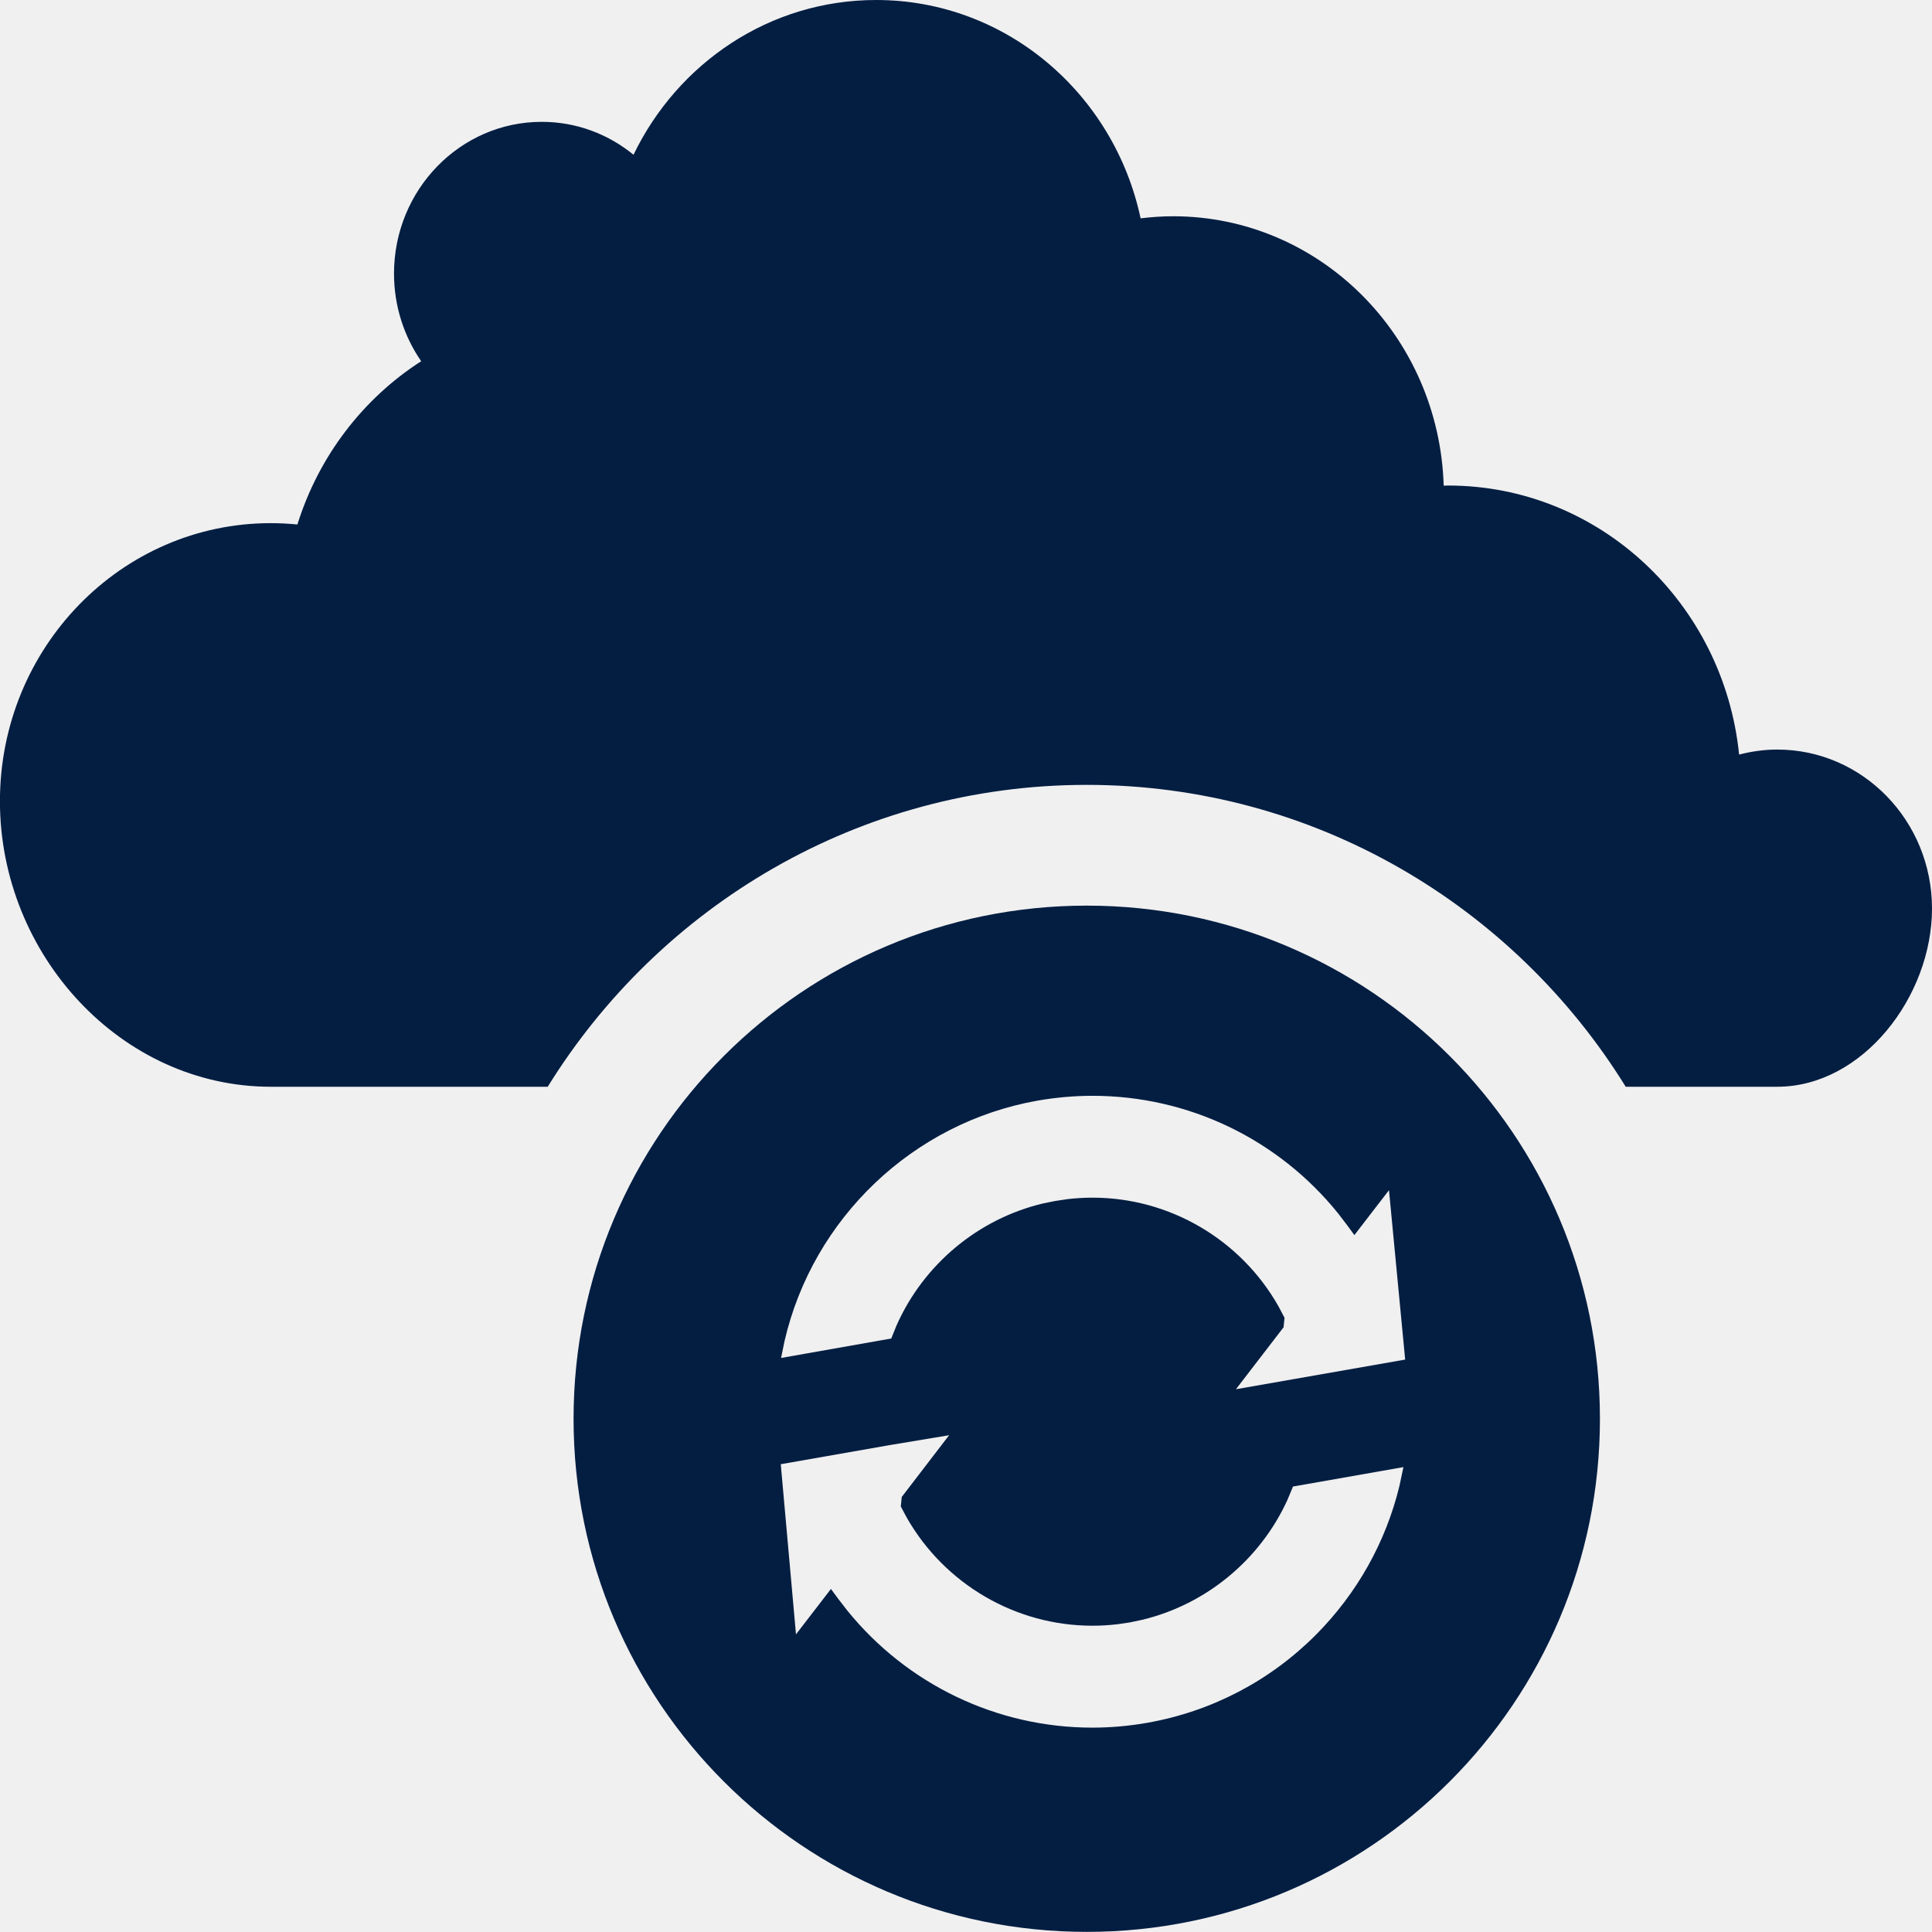
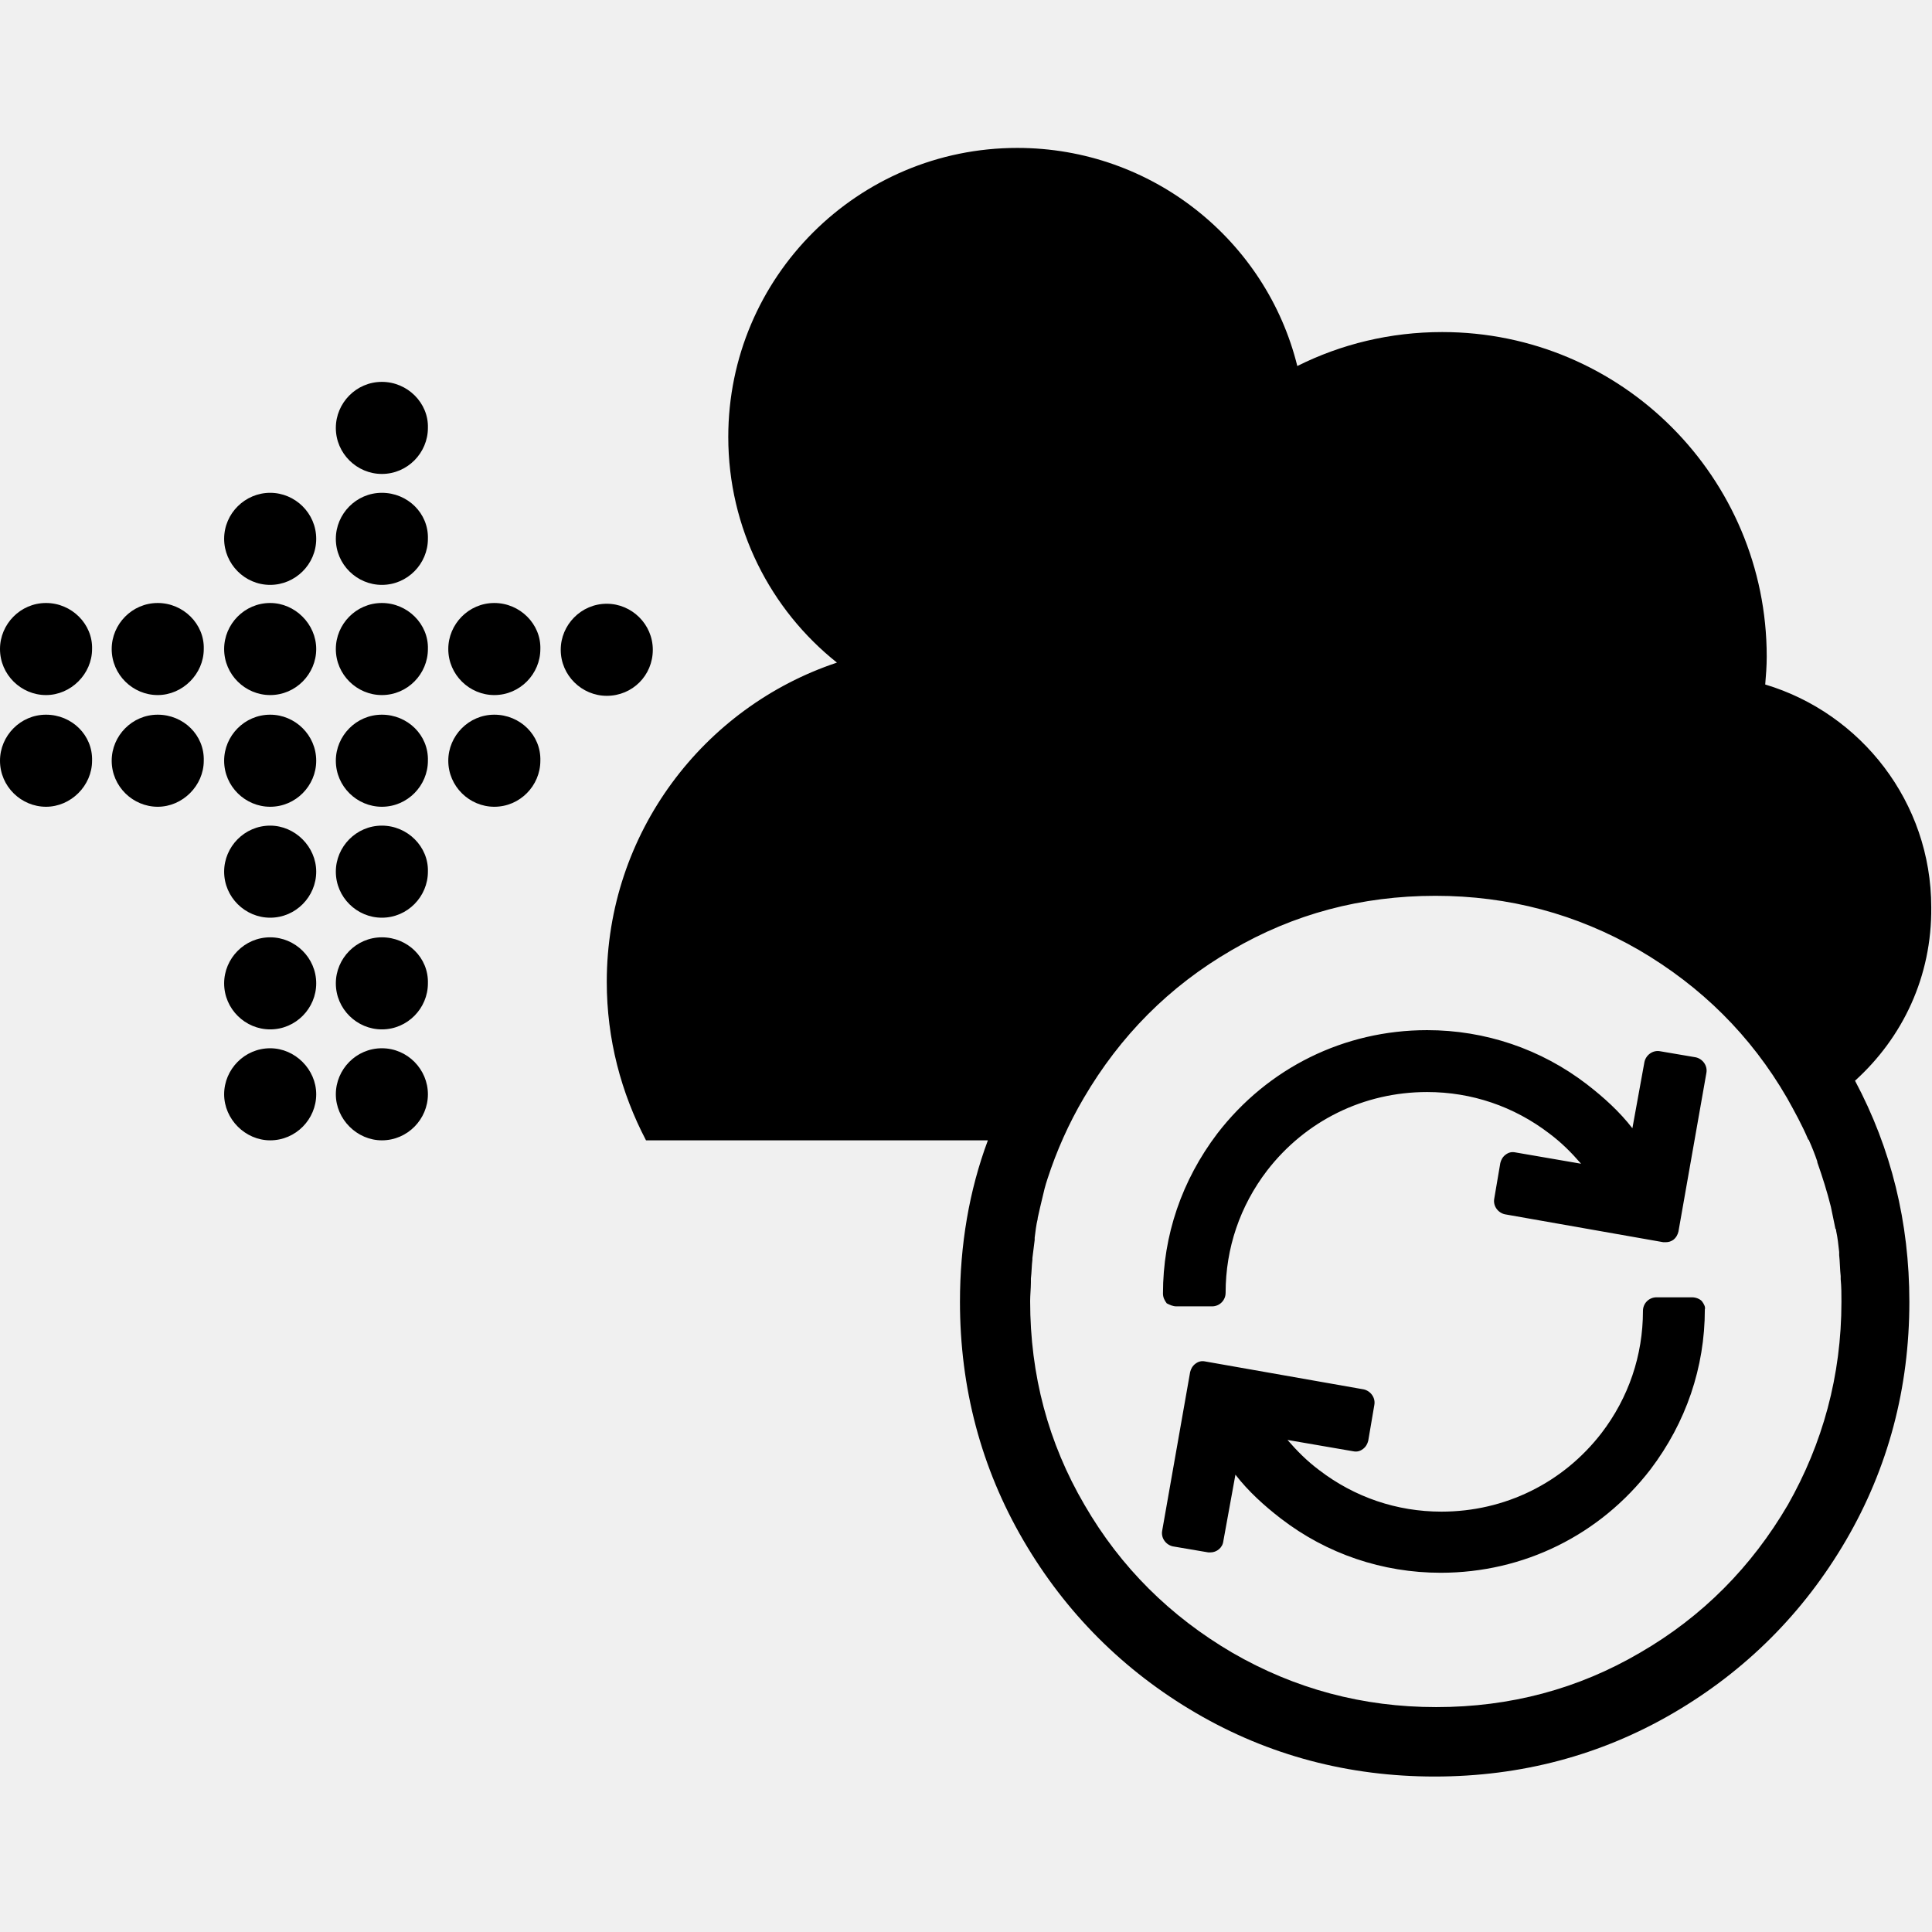
- <svg xmlns="http://www.w3.org/2000/svg" width="512" height="512" viewBox="0 0 32 32" fill="none">
-   <g clip-path="url(#clip0)">
-     <path fill-rule="evenodd" clip-rule="evenodd" d="M29.436 12.415C29.218 12.415 29.008 12.446 28.805 12.498C28.552 9.994 26.491 8.042 23.985 8.042C23.959 8.042 23.936 8.044 23.912 8.044C23.837 5.567 21.86 3.582 19.43 3.582C19.247 3.582 19.069 3.595 18.892 3.616C18.451 1.548 16.659 0 14.512 0C12.749 0 11.226 1.044 10.493 2.563C10.075 2.222 9.549 2.018 8.973 2.018C7.622 2.018 6.526 3.144 6.526 4.532C6.526 5.073 6.694 5.573 6.976 5.983C6.014 6.601 5.279 7.556 4.926 8.687C4.78 8.673 4.633 8.665 4.484 8.665C2.007 8.665 -0.001 10.727 -0.001 13.27C-0.001 15.814 2.007 18 4.484 18H9.072C10.925 15.006 14.227 13 18 13C21.771 13 25.076 15.006 26.927 18H29.436C30.852 18 32 16.503 32 15.049C32 13.594 30.852 12.415 29.436 12.415Z" fill="#041E42" />
-     <path fill-rule="evenodd" clip-rule="evenodd" d="M18 15C22.694 15 26.5 18.805 26.5 23.5C26.5 28.193 22.694 31.998 18 31.998C13.306 31.998 9.5 28.193 9.5 23.5C9.5 18.805 13.306 15 18 15ZM15.72 23.772L14.745 23.934L12.932 24.252L13.184 27.07L13.763 26.318L13.881 26.478L14.034 26.676C15.027 27.901 16.512 28.615 18.093 28.615C18.396 28.615 18.701 28.588 19.002 28.535C20.066 28.347 21.032 27.843 21.795 27.078C22.478 26.391 22.953 25.543 23.179 24.612L23.245 24.3L21.415 24.622L21.407 24.644L21.323 24.845C20.871 25.835 19.979 26.573 18.923 26.828L18.71 26.873L18.505 26.903C18.368 26.919 18.23 26.927 18.093 26.927C16.821 26.927 15.646 26.236 15.02 25.139L14.92 24.952L14.936 24.794L15.72 23.772ZM18.096 18.15C17.795 18.15 17.489 18.177 17.185 18.23C15.122 18.594 13.465 20.179 12.995 22.21L12.937 22.492L14.762 22.17L14.77 22.15L14.848 21.957C15.297 20.942 16.201 20.189 17.275 19.933L17.478 19.892L17.684 19.861C17.821 19.845 17.959 19.837 18.096 19.837C19.375 19.837 20.552 20.533 21.177 21.639L21.276 21.827L21.26 21.984L20.471 23.01L23.274 22.519L23.006 19.713L22.433 20.457L22.315 20.296L22.163 20.097C21.171 18.867 19.684 18.15 18.096 18.15Z" fill="#041E42" />
-   </g>
-   <defs>
-     <clipPath id="clip0">
-       <rect width="32" height="32" fill="white" />
-     </clipPath>
-   </defs>
+ <svg xmlns="http://www.w3.org/2000/svg" version="1.1" id="Ebene_1" x="0px" y="0px" viewBox="0 0 256 256" style="enable-background:new 0 0 256 256;" xml:space="preserve">
+   <path d="M41.9,71.4c0,3.4-2.8,6.1-6.1,6.1c-3.4,0-6.1-2.8-6.1-6.1c0-3.4,2.8-6.1,6.1-6.1C39.1,65.3,41.9,68,41.9,71.4z M35.8,109.4  c-3.4,0-6.1,2.8-6.1,6.1c0,3.4,2.8,6.1,6.1,6.1c3.4,0,6.1-2.8,6.1-6.1C41.9,112.2,39.1,109.4,35.8,109.4z M35.8,94.7  c-3.4,0-6.1,2.8-6.1,6.1c0,3.4,2.8,6.1,6.1,6.1c3.4,0,6.1-2.8,6.1-6.1C41.9,97.4,39.1,94.7,35.8,94.7z M35.8,79.9  c-3.4,0-6.1,2.8-6.1,6.1c0,3.4,2.8,6.1,6.1,6.1c3.4,0,6.1-2.8,6.1-6.1C41.9,82.7,39.1,79.9,35.8,79.9z M35.8,124.2  c-3.4,0-6.1,2.8-6.1,6.1c0,3.4,2.8,6.1,6.1,6.1c3.4,0,6.1-2.8,6.1-6.1C41.9,126.9,39.1,124.2,35.8,124.2z M35.8,138.9  c-3.4,0-6.1,2.8-6.1,6.1s2.8,6.1,6.1,6.1c3.4,0,6.1-2.8,6.1-6.1S39.1,138.9,35.8,138.9z M6.1,79.9c-3.4,0-6.1,2.8-6.1,6.1  c0,3.4,2.8,6.1,6.1,6.1s6.1-2.8,6.1-6.1C12.3,82.7,9.5,79.9,6.1,79.9z M6.1,94.7c-3.4,0-6.1,2.8-6.1,6.1c0,3.4,2.8,6.1,6.1,6.1  s6.1-2.8,6.1-6.1C12.3,97.4,9.5,94.7,6.1,94.7z M20.9,79.9c-3.4,0-6.1,2.8-6.1,6.1c0,3.4,2.8,6.1,6.1,6.1s6.1-2.8,6.1-6.1  C27.1,82.7,24.3,79.9,20.9,79.9z M20.9,94.7c-3.4,0-6.1,2.8-6.1,6.1c0,3.4,2.8,6.1,6.1,6.1s6.1-2.8,6.1-6.1  C27.1,97.4,24.3,94.7,20.9,94.7z M50.6,138.9c-3.4,0-6.1,2.8-6.1,6.1s2.8,6.1,6.1,6.1c3.4,0,6.1-2.8,6.1-6.1S54,138.9,50.6,138.9z   M65.5,94.7c-3.4,0-6.1,2.8-6.1,6.1c0,3.4,2.8,6.1,6.1,6.1c3.4,0,6.1-2.8,6.1-6.1C71.7,97.4,68.9,94.7,65.5,94.7z M65.5,79.9  c-3.4,0-6.1,2.8-6.1,6.1c0,3.4,2.8,6.1,6.1,6.1c3.4,0,6.1-2.8,6.1-6.1C71.7,82.7,68.9,79.9,65.5,79.9z M50.6,50.6  c-3.4,0-6.1,2.8-6.1,6.1c0,3.4,2.8,6.1,6.1,6.1c3.4,0,6.1-2.8,6.1-6.1C56.8,53.4,54,50.6,50.6,50.6z M86.5,86.1  c0-3.4-2.8-6.1-6.1-6.1c-3.4,0-6.1,2.8-6.1,6.1c0,3.4,2.8,6.1,6.1,6.1C83.8,92.2,86.5,89.5,86.5,86.1z M50.6,65.3  c-3.4,0-6.1,2.8-6.1,6.1c0,3.4,2.8,6.1,6.1,6.1c3.4,0,6.1-2.8,6.1-6.1C56.8,68,54,65.3,50.6,65.3z M50.6,94.7  c-3.4,0-6.1,2.8-6.1,6.1c0,3.4,2.8,6.1,6.1,6.1c3.4,0,6.1-2.8,6.1-6.1C56.8,97.4,54,94.7,50.6,94.7z M50.6,109.4  c-3.4,0-6.1,2.8-6.1,6.1c0,3.4,2.8,6.1,6.1,6.1c3.4,0,6.1-2.8,6.1-6.1C56.8,112.2,54,109.4,50.6,109.4z M50.6,124.2  c-3.4,0-6.1,2.8-6.1,6.1c0,3.4,2.8,6.1,6.1,6.1c3.4,0,6.1-2.8,6.1-6.1C56.8,126.9,54,124.2,50.6,124.2z M50.6,79.9  c-3.4,0-6.1,2.8-6.1,6.1c0,3.4,2.8,6.1,6.1,6.1c3.4,0,6.1-2.8,6.1-6.1C56.8,82.7,54,79.9,50.6,79.9z M245.8,143.2  c4.8,9,7.2,18.8,7.2,29.3c0,11.4-2.8,22-8.4,31.6c-5.6,9.6-13.3,17.3-22.9,22.9c-9.6,5.6-20.2,8.4-31.6,8.4s-22-2.8-31.6-8.4  c-9.6-5.6-17.3-13.3-22.9-22.9c-5.6-9.6-8.4-20.2-8.4-31.6c0-7.5,1.2-14.7,3.7-21.4h-26.5H85.6c-3.3-6.3-5.2-13.4-5.2-21  c0-19.7,12.8-36.4,30.5-42.3c-8.8-7-14.4-17.8-14.4-29.9c0-21.2,17.2-38.3,38.3-38.3c17.9,0,33,12.3,37.1,28.9  c5.8-2.9,12.3-4.5,19.2-4.5c23.8,0,43,19.3,43,43c0,1.3-0.1,2.5-0.2,3.7c12.7,3.8,22,15.6,22,29.5  C256,129.4,252.1,137.5,245.8,143.2z M244,172.5c0-1,0-2-0.1-3c0-0.1,0-0.2,0-0.4c-0.1-0.9-0.1-1.9-0.2-2.8c0-0.1,0-0.3,0-0.4  c-0.1-0.9-0.2-1.9-0.4-2.8c0-0.1,0-0.2-0.1-0.3c-0.2-1-0.4-1.9-0.6-2.9c0,0,0,0,0,0c-0.5-2-1.1-3.9-1.8-5.9c0,0,0-0.1,0-0.1  c-0.3-0.9-0.7-1.9-1.1-2.8c0,0,0-0.1-0.1-0.1c-0.8-1.9-1.8-3.7-2.8-5.5c-4.8-8.3-11.4-14.8-19.6-19.6c-8.3-4.8-17.3-7.2-27-7.2  c-9.8,0-18.8,2.4-27,7.2c-8.3,4.8-14.8,11.4-19.6,19.6c-2,3.4-3.6,7-4.8,10.7c0,0,0,0,0,0c-0.3,0.9-0.5,1.7-0.7,2.6c0,0,0,0,0,0  c-0.2,0.8-0.4,1.7-0.6,2.6c0,0,0,0.1,0,0.1c-0.2,0.8-0.3,1.7-0.4,2.5c0,0.1,0,0.2,0,0.3c-0.1,0.8-0.2,1.6-0.3,2.4c0,0.1,0,0.1,0,0.2  c-0.1,0.8-0.1,1.7-0.2,2.5c0,0.2,0,0.4,0,0.5c0,0.8-0.1,1.7-0.1,2.5c0,9.8,2.4,18.8,7.2,27c4.8,8.3,11.4,14.8,19.6,19.6  c8.3,4.8,17.3,7.2,27,7.2c9.8,0,18.8-2.4,27-7.2c8.3-4.8,14.8-11.4,19.6-19.6C241.5,191.3,244,182.3,244,172.5z M155.9,173.1  C155.9,173.1,155.9,173.1,155.9,173.1l4.7,0c1,0,1.8-0.8,1.8-1.8c0-5.9,1.9-11.5,5.5-16.2c5.1-6.6,12.8-10.4,21.2-10.4  c5.9,0,11.5,1.9,16.2,5.5c1.6,1.2,2.9,2.5,4.2,4l-8.7-1.5c-0.5-0.1-0.9,0-1.3,0.3c-0.4,0.3-0.6,0.7-0.7,1.1l-0.8,4.7  c-0.2,1,0.5,1.9,1.4,2.1l21,3.7c0.1,0,0.2,0,0.3,0c0.4,0,0.7-0.1,1-0.3c0.4-0.3,0.6-0.7,0.7-1.1l3.7-21c0.2-1-0.5-1.9-1.4-2.1  l-4.7-0.8c-1-0.2-1.9,0.5-2.1,1.4l-1.6,8.8c-1.7-2.2-3.8-4.1-6-5.8c-6.1-4.7-13.5-7.2-21.2-7.2c-11,0-21.1,5-27.8,13.7  c-4.7,6.2-7.2,13.5-7.2,21.2c0,0.5,0.2,0.9,0.5,1.3C155,172.9,155.4,173.1,155.9,173.1z M225.5,172.4c-0.3-0.3-0.8-0.5-1.3-0.5  c0,0,0,0,0,0l-4.7,0c-1,0-1.8,0.8-1.8,1.8c0,5.9-1.9,11.5-5.5,16.2c-5.1,6.6-12.8,10.4-21.2,10.4c-5.9,0-11.5-1.9-16.2-5.5  c-1.6-1.2-2.9-2.5-4.2-4l8.7,1.5c0.5,0.1,0.9,0,1.3-0.3c0.4-0.3,0.6-0.7,0.7-1.1l0.8-4.7c0.2-1-0.5-1.9-1.4-2.1l-21-3.7  c-0.5-0.1-0.9,0-1.3,0.3c-0.4,0.3-0.6,0.7-0.7,1.1l-3.7,21c-0.2,1,0.5,1.9,1.4,2.1l4.7,0.8c0.1,0,0.2,0,0.3,0c0.8,0,1.6-0.6,1.7-1.5  l1.6-8.8c1.7,2.2,3.8,4.1,6,5.8c6.1,4.7,13.5,7.2,21.2,7.2c11,0,21.1-5,27.8-13.7c4.7-6.2,7.2-13.5,7.2-21.2  C226,173.2,225.8,172.8,225.5,172.4z" />
</svg>
